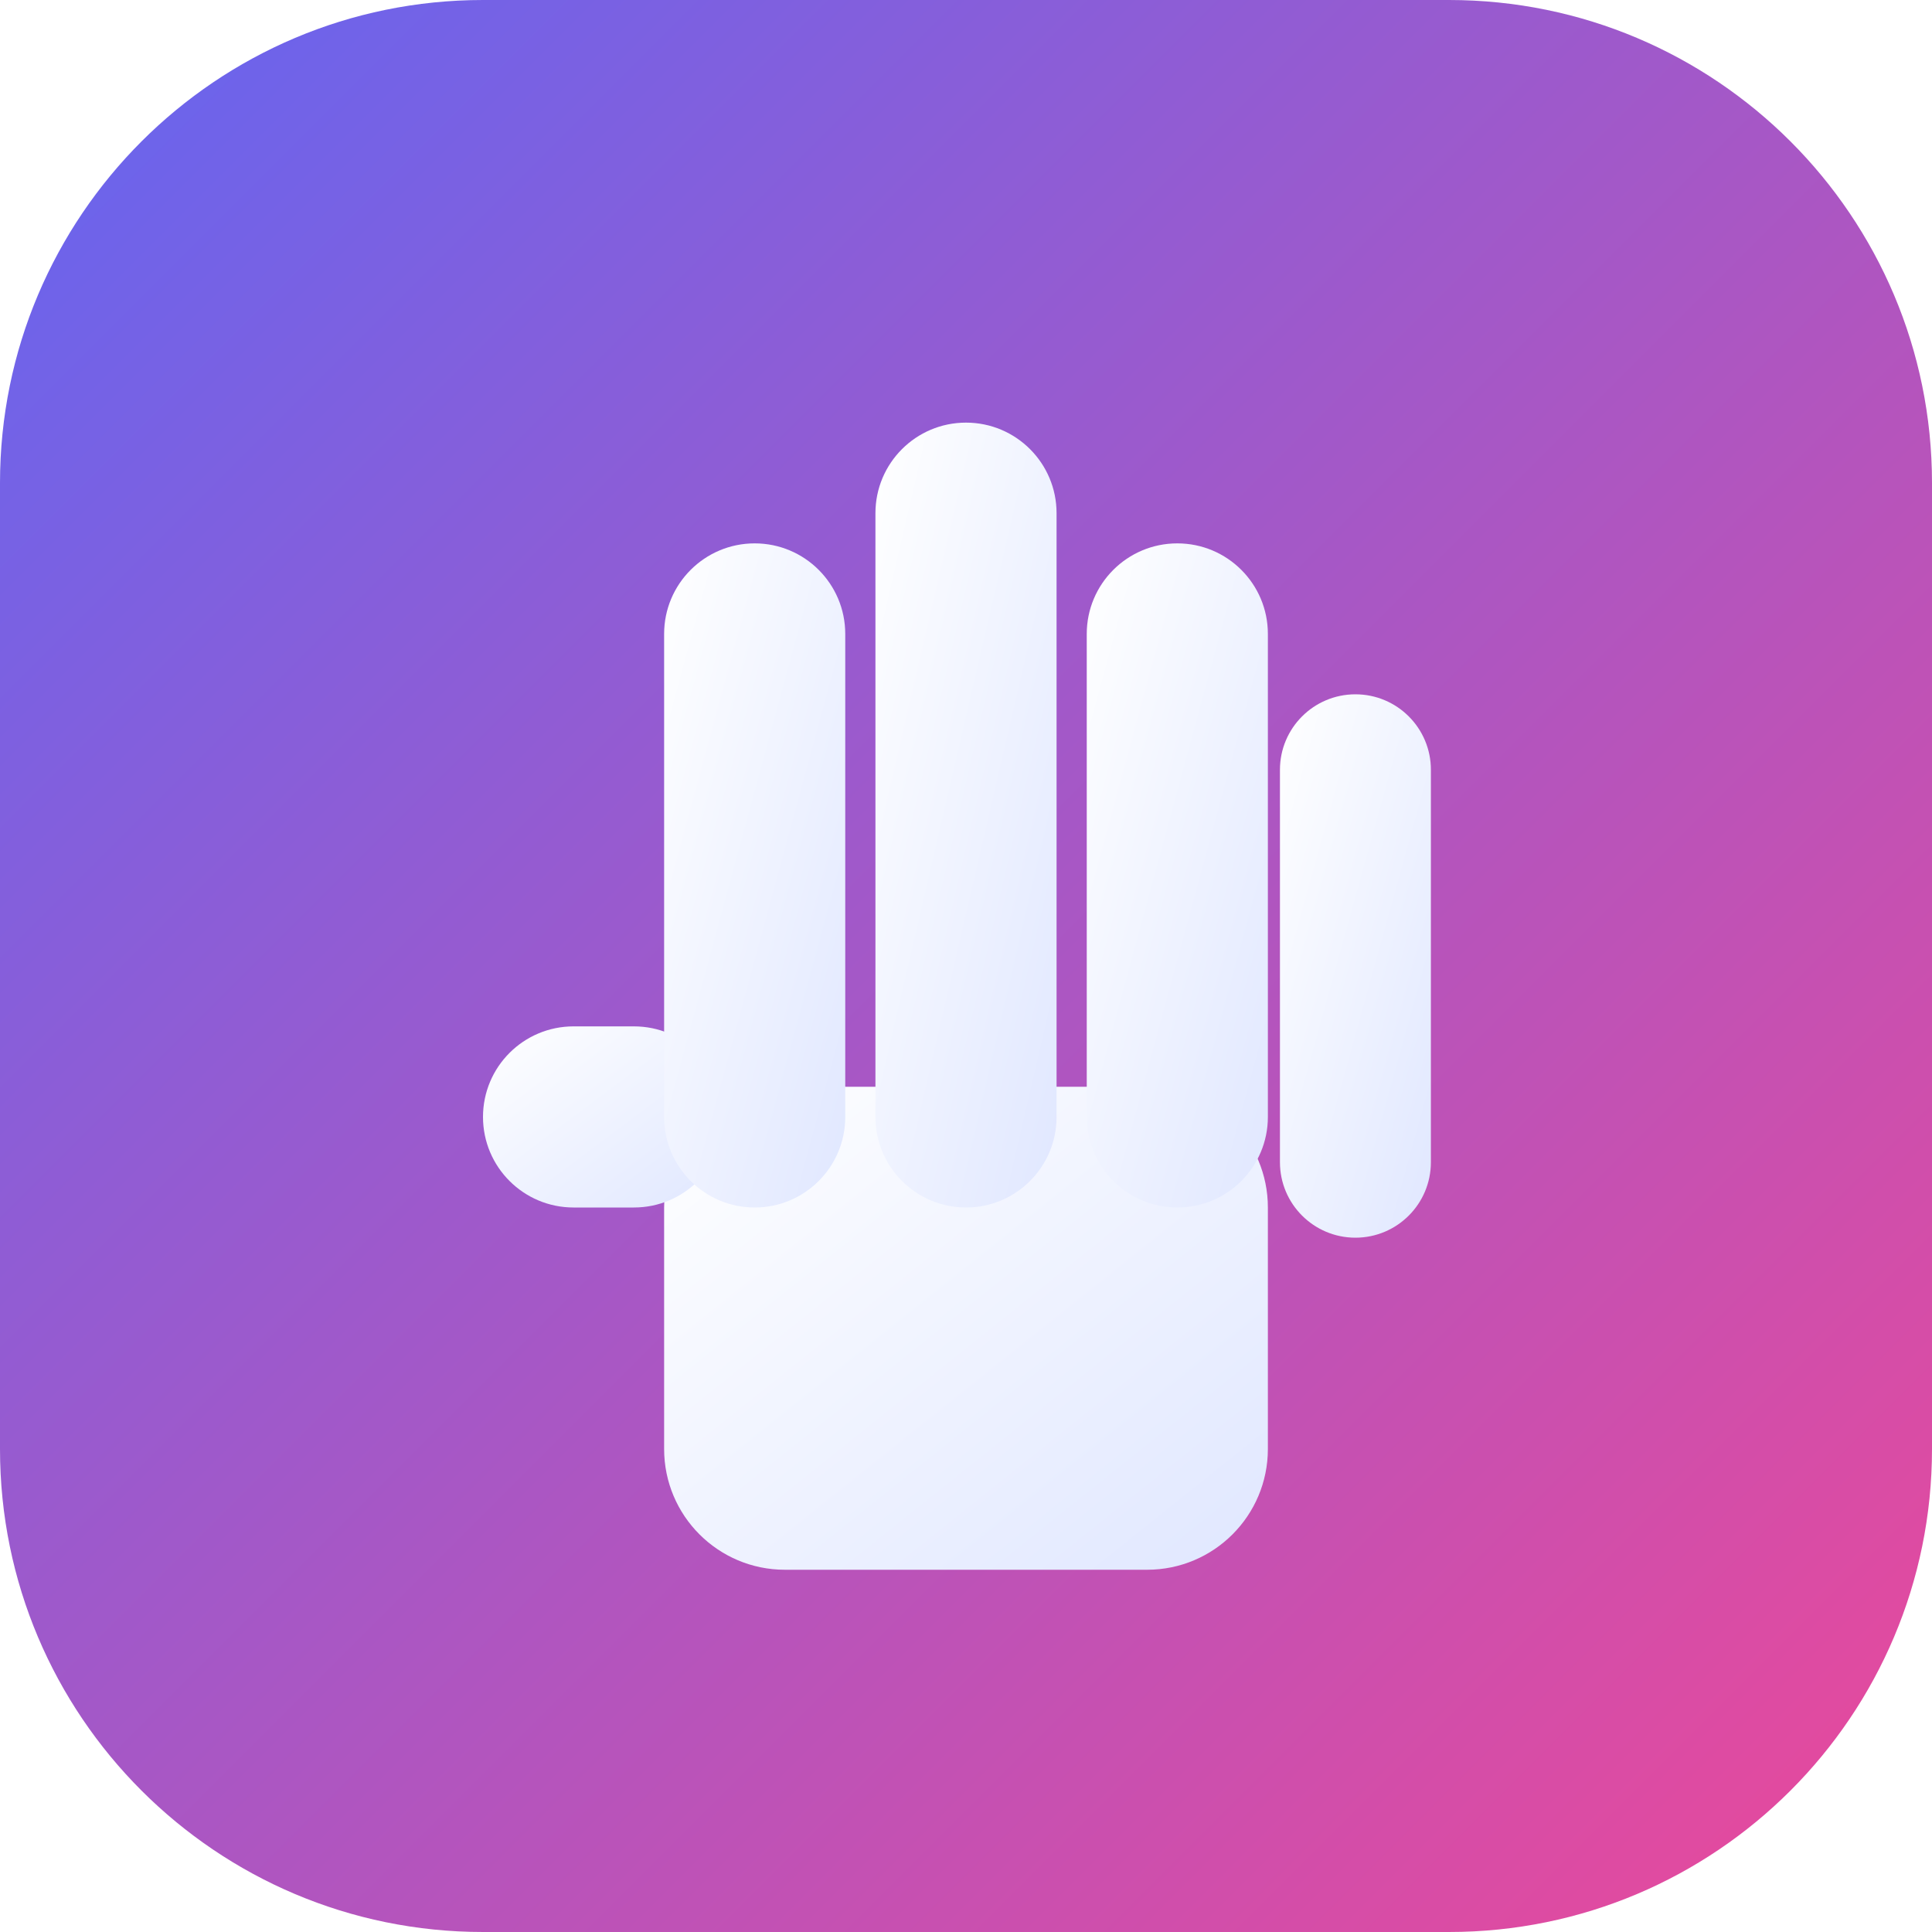
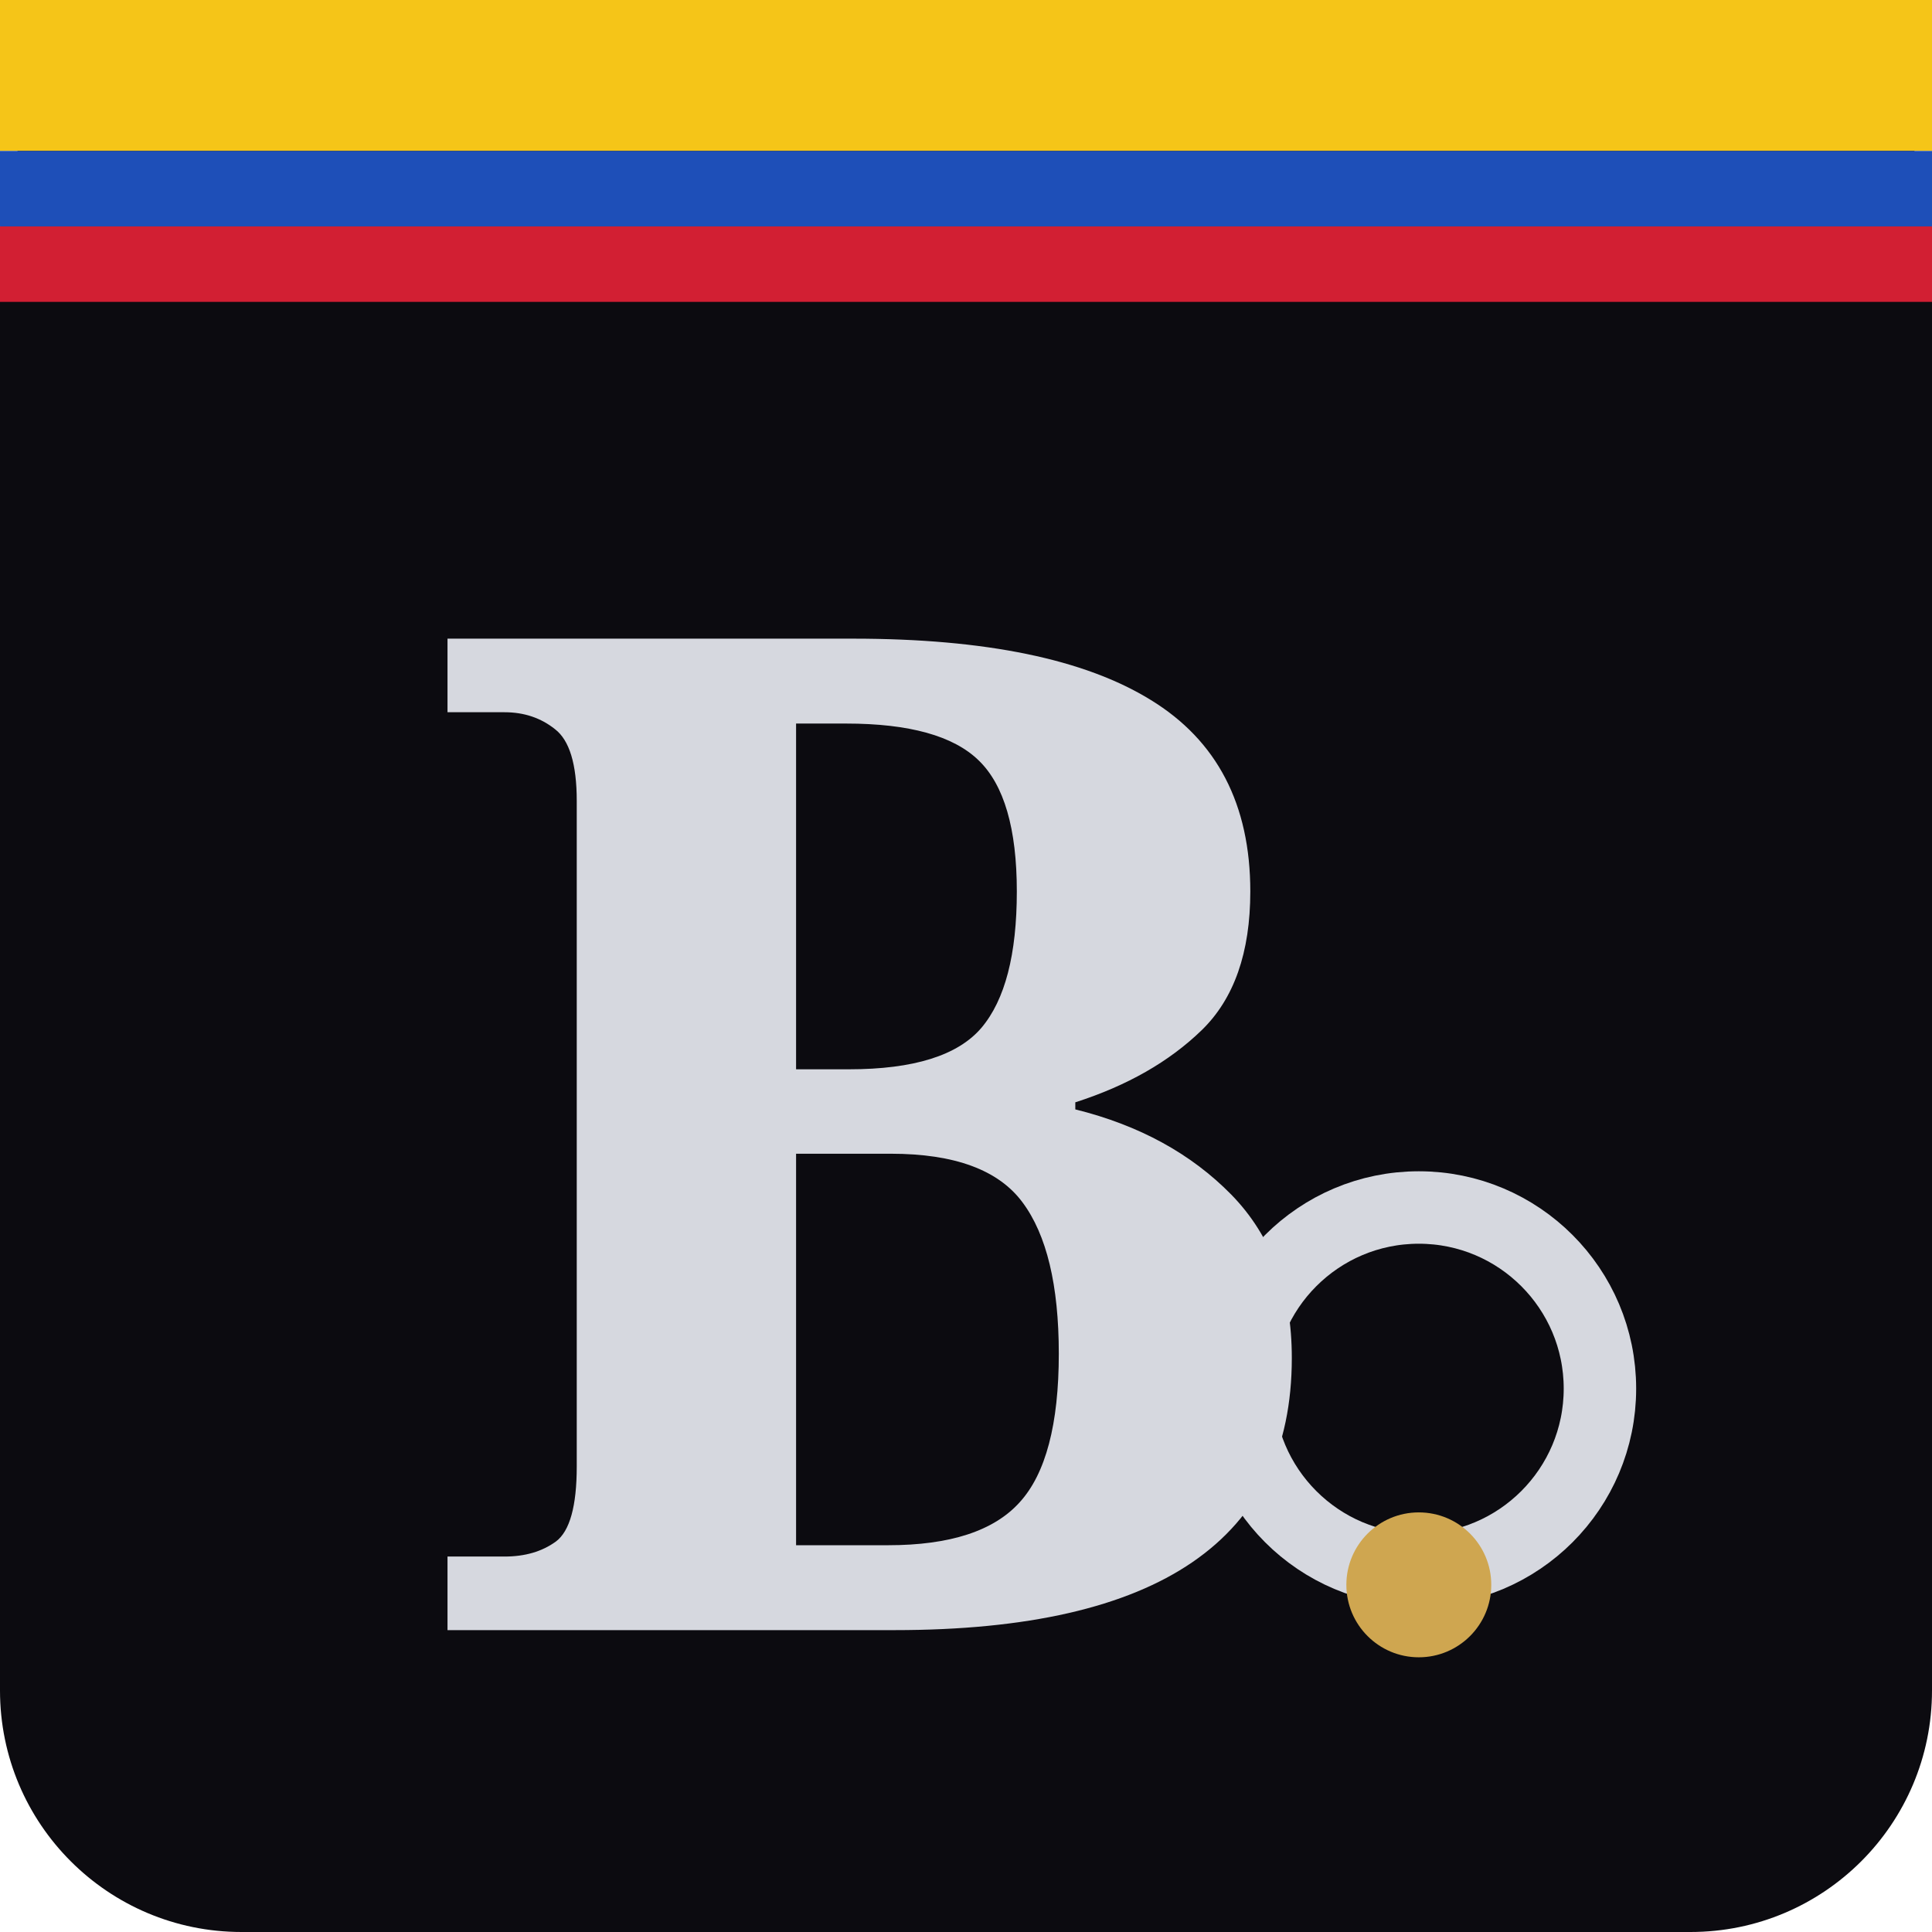
- <svg xmlns="http://www.w3.org/2000/svg" viewBox="0 0 32 32" width="32" height="32">
-   <defs>
-     <linearGradient id="bg" x1="0%" y1="0%" x2="100%" y2="100%">
-       <stop offset="0%" style="stop-color:#6366f1" />
-       <stop offset="100%" style="stop-color:#ec4899" />
-     </linearGradient>
-     <linearGradient id="hand" x1="0%" y1="0%" x2="100%" y2="100%">
-       <stop offset="0%" style="stop-color:#ffffff;stop-opacity:1" />
-       <stop offset="100%" style="stop-color:#e0e7ff;stop-opacity:1" />
-     </linearGradient>
-   </defs>
-   <rect width="32" height="32" rx="8" fill="url(#bg)" />
-   <rect x="11" y="18" width="10" height="8" rx="2" fill="url(#hand)" />
-   <rect x="8" y="17" width="4" height="3" rx="1.5" fill="url(#hand)" />
-   <rect x="11" y="9" width="3" height="11" rx="1.5" fill="url(#hand)" />
-   <rect x="14.5" y="7" width="3" height="13" rx="1.5" fill="url(#hand)" />
-   <rect x="18" y="9" width="3" height="11" rx="1.5" fill="url(#hand)" />
-   <rect x="21.2" y="11.5" width="2.5" height="9" rx="1.25" fill="url(#hand)" />
+ <svg xmlns="http://www.w3.org/2000/svg" viewBox="0 0 64 64">
+   <rect width="64" height="64" rx="8" fill="#0C0B10" />
+   <rect y="0" width="64" height="5" fill="#F5C518" />
+   <rect y="5" width="64" height="2.5" fill="#1E4FB8" />
+   <rect y="7.5" width="64" height="2.5" fill="#D21F33" />
+   <text x="29" y="54" text-anchor="middle" font-family="'Old English Text MT','UnifrakturMaguntia',Georgia,serif" font-weight="700" font-size="46" fill="#D6D8DF">B</text>
+   <circle cx="47" cy="46" r="6" fill="none" stroke="#D6D8DF" stroke-width="2.4" />
+   <circle cx="47" cy="52.5" r="2.4" fill="#CFA650" />
</svg>
